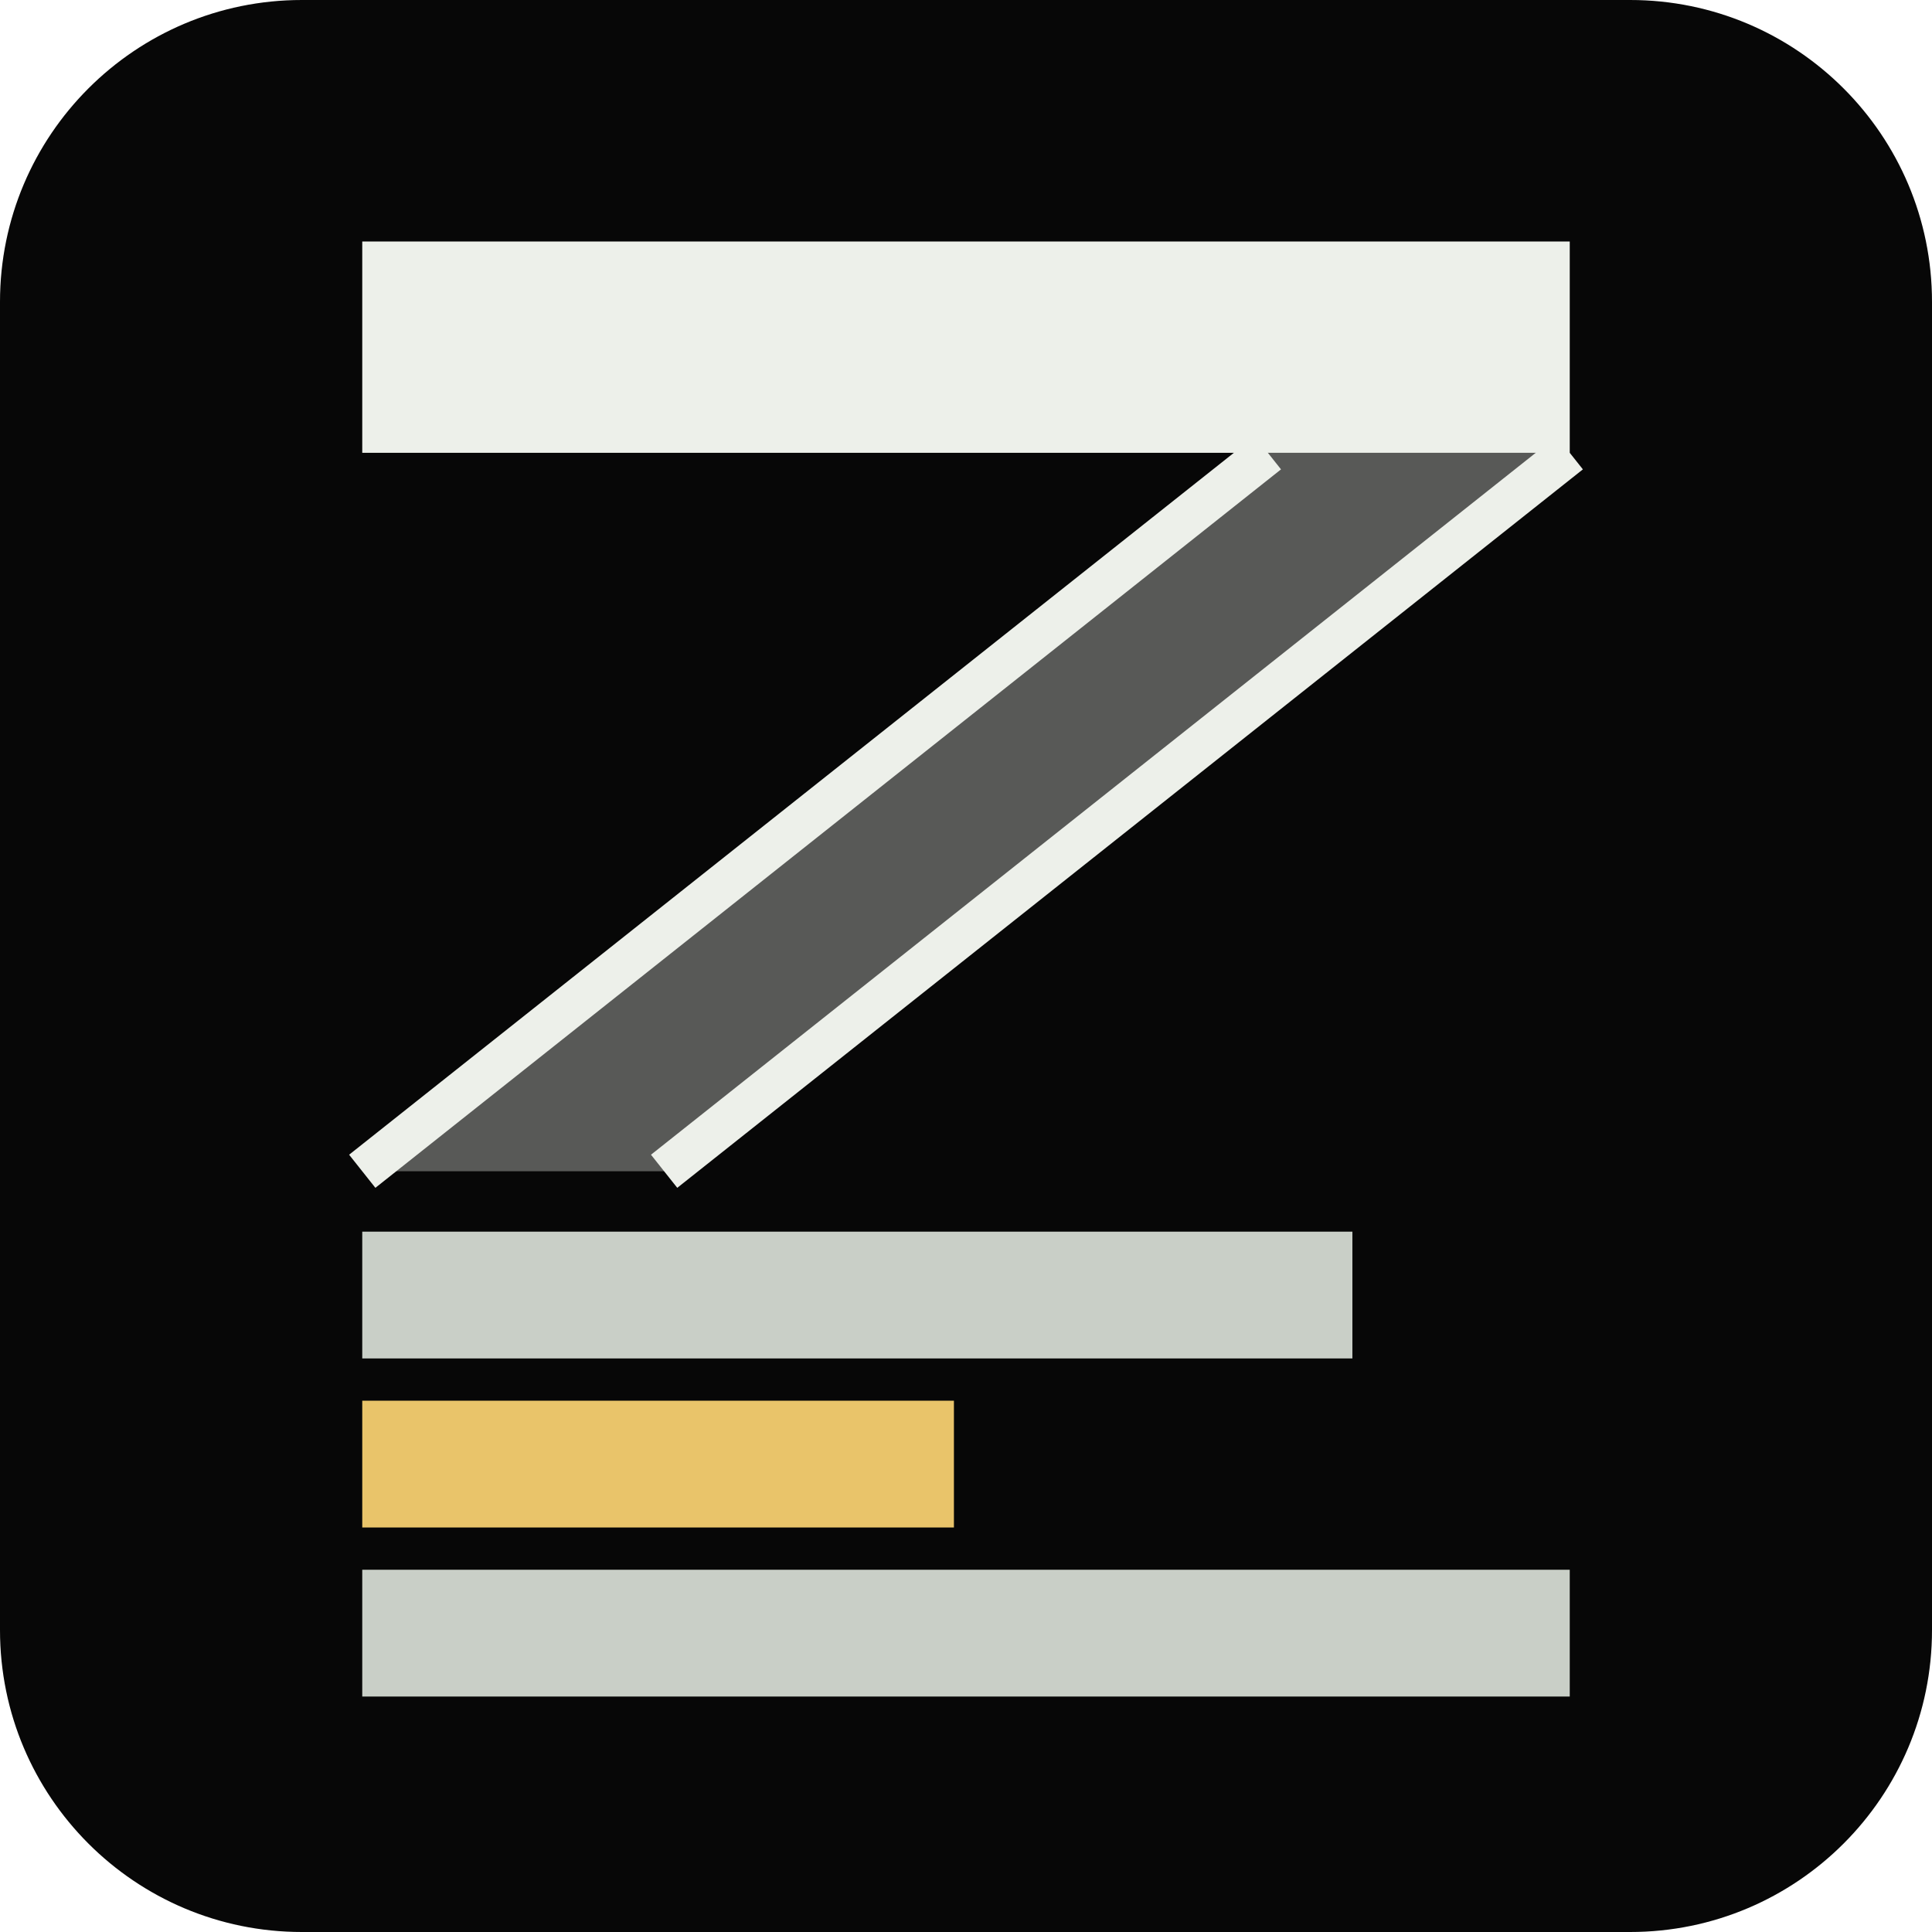
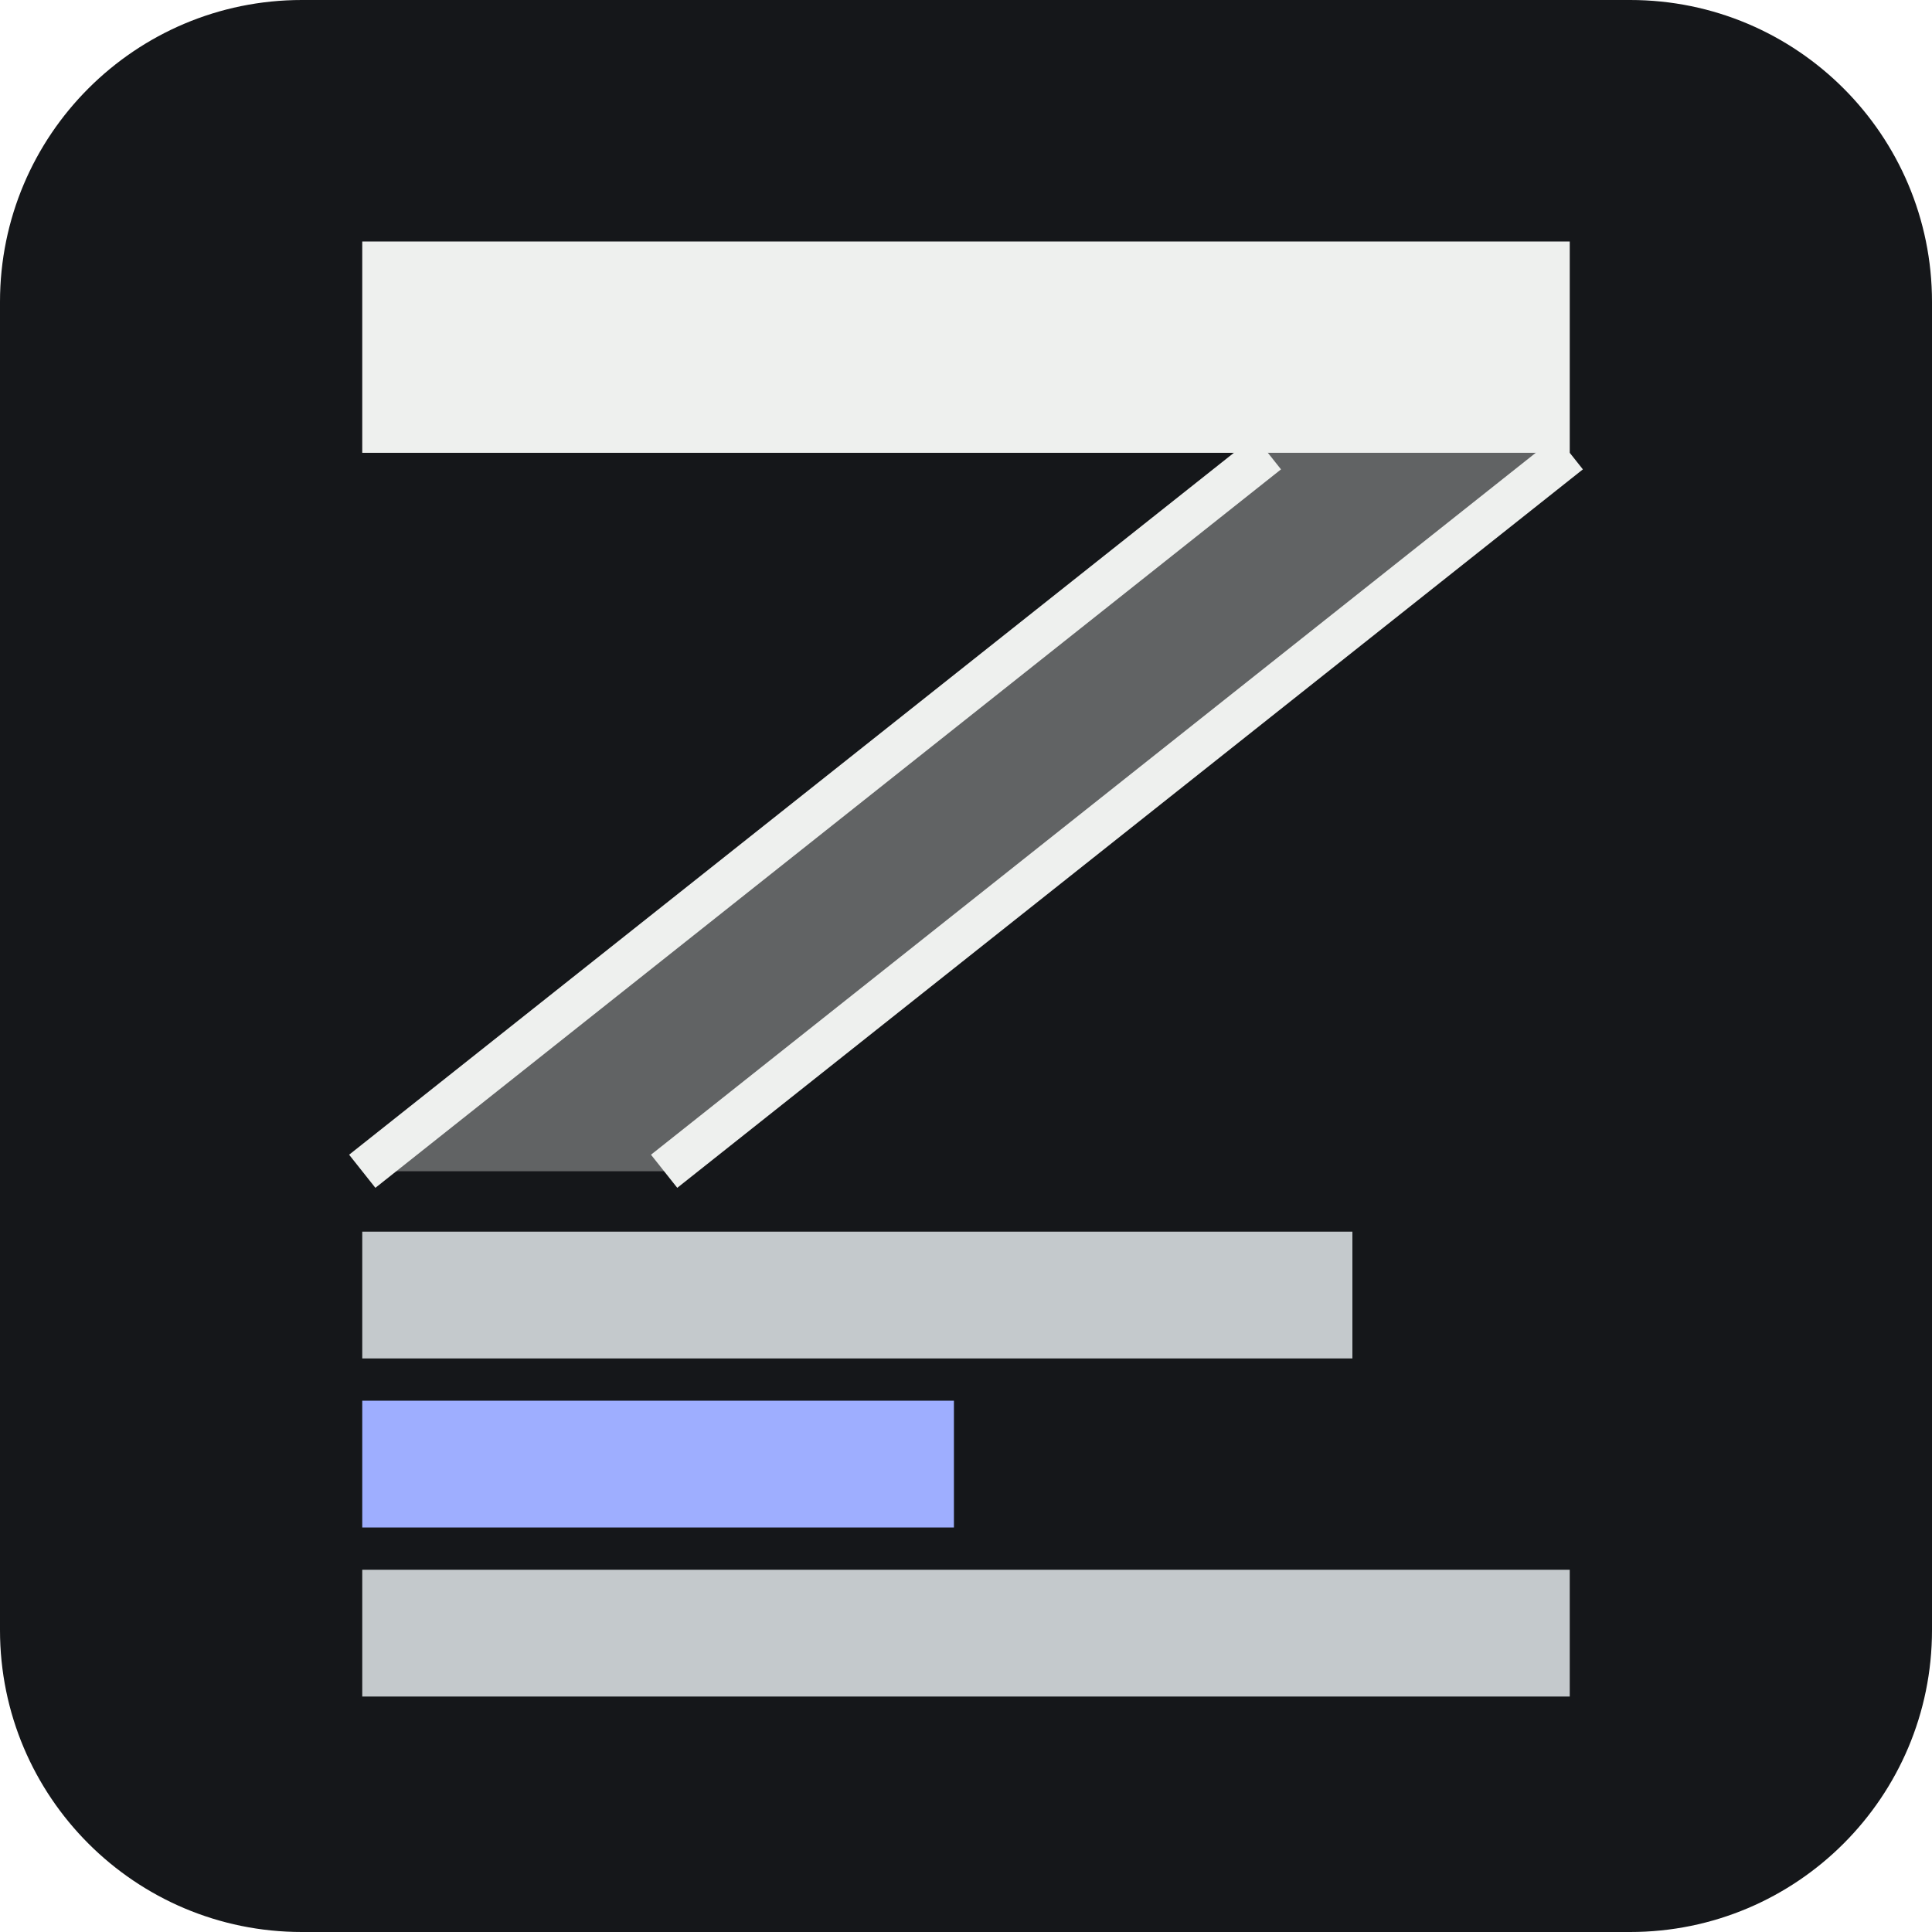
<svg xmlns="http://www.w3.org/2000/svg" viewBox="0 0 32 32">
-   <rect width="32" height="32" rx="5" fill="#070707" />
-   <rect x="6" y="4.00" width="20.00" height="3.5" fill="#edf0ea" />
-   <polygon points="26,7.5 11,19.4 6,19.4 21,7.5" fill="#edf0ea" fill-opacity="0.35" />
-   <path d="M26 7.5 11 19.4M21 7.5 6 19.4" stroke="#edf0ea" stroke-width="0.7" fill="none" />
-   <rect x="6" y="20.40" width="16.40" height="2.1" fill="#c9cfc7" />
-   <rect x="6" y="23.20" width="9.80" height="2.1" fill="#e9c46a" />
-   <rect x="6" y="26.00" width="20.00" height="2.1" fill="#c9cfc7" />
+   <rect width="32" height="32" rx="5" fill="#15171a" />
+   <rect x="6" y="4.00" width="20.00" height="3.5" fill="#eef0ee" />
+   <polygon points="26,7.5 11,19.4 6,19.4 21,7.5" fill="#eef0ee" fill-opacity="0.35" />
+   <path d="M26 7.5 11 19.4M21 7.5 6 19.4" stroke="#eef0ee" stroke-width="0.7" fill="none" />
+   <rect x="6" y="20.40" width="16.40" height="2.1" fill="#c4c9cc" />
+   <rect x="6" y="23.20" width="9.80" height="2.1" fill="#9eaeff" />
+   <rect x="6" y="26.00" width="20.00" height="2.1" fill="#c4c9cc" />
</svg>
